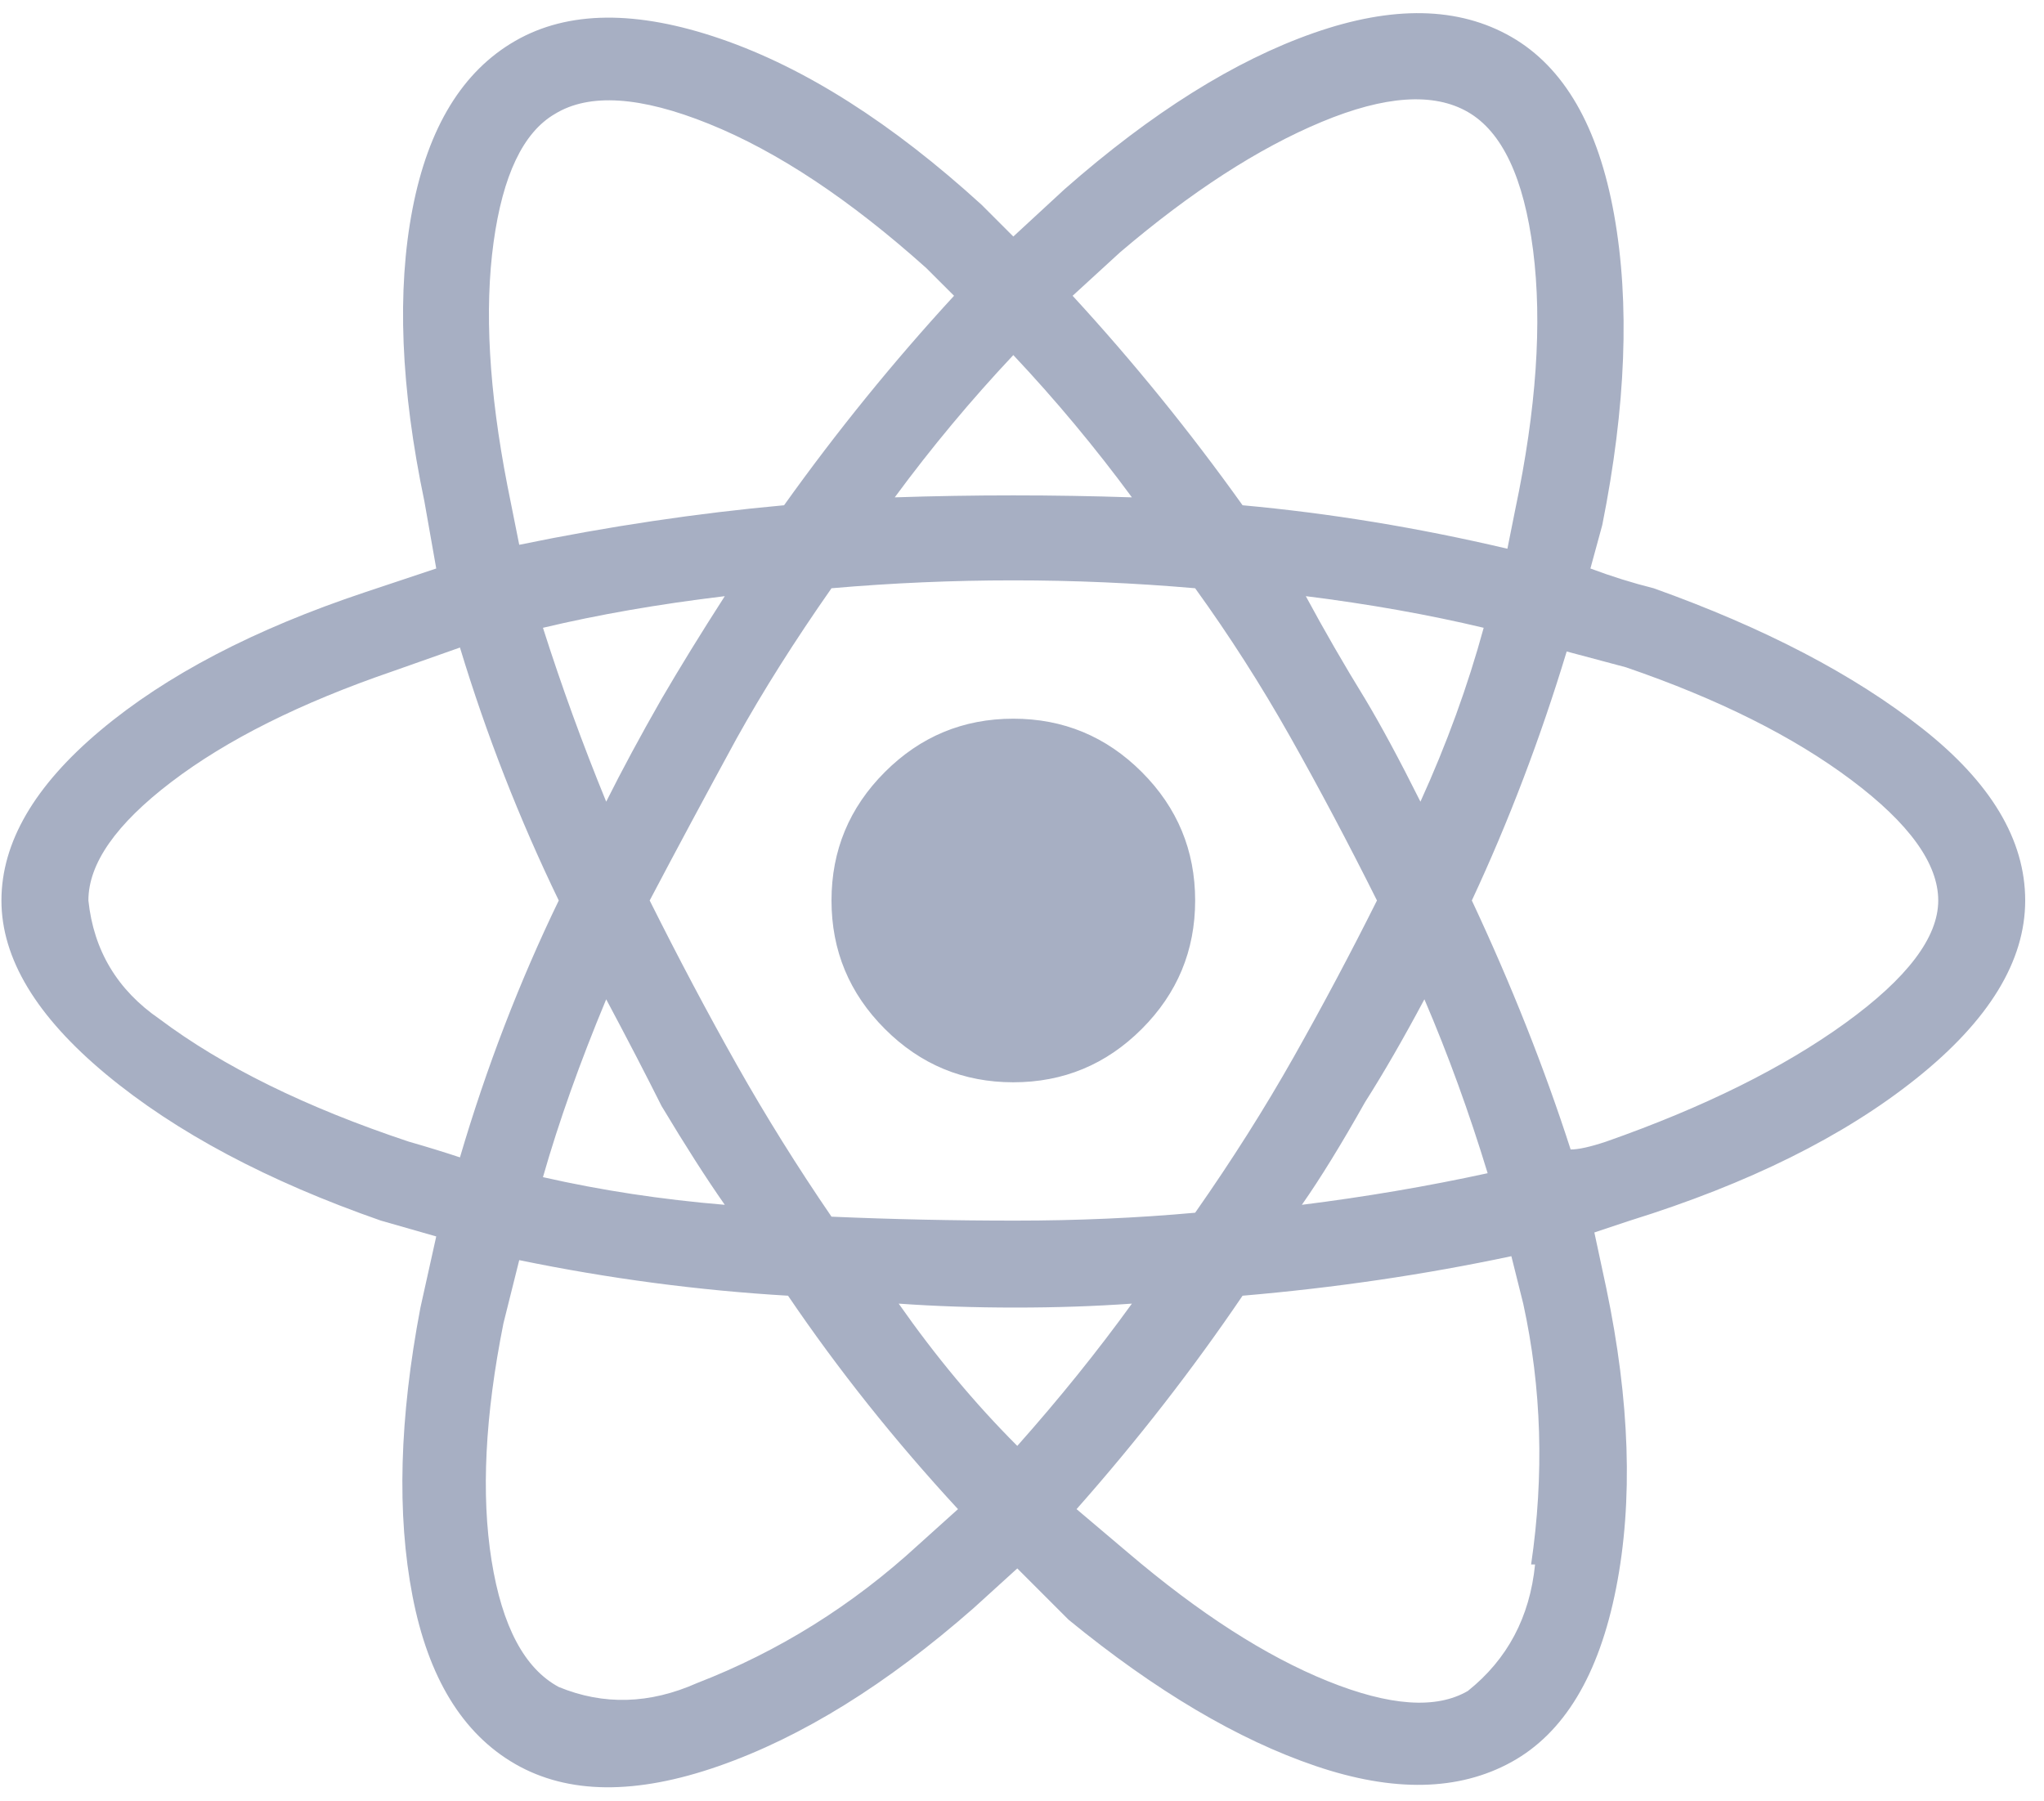
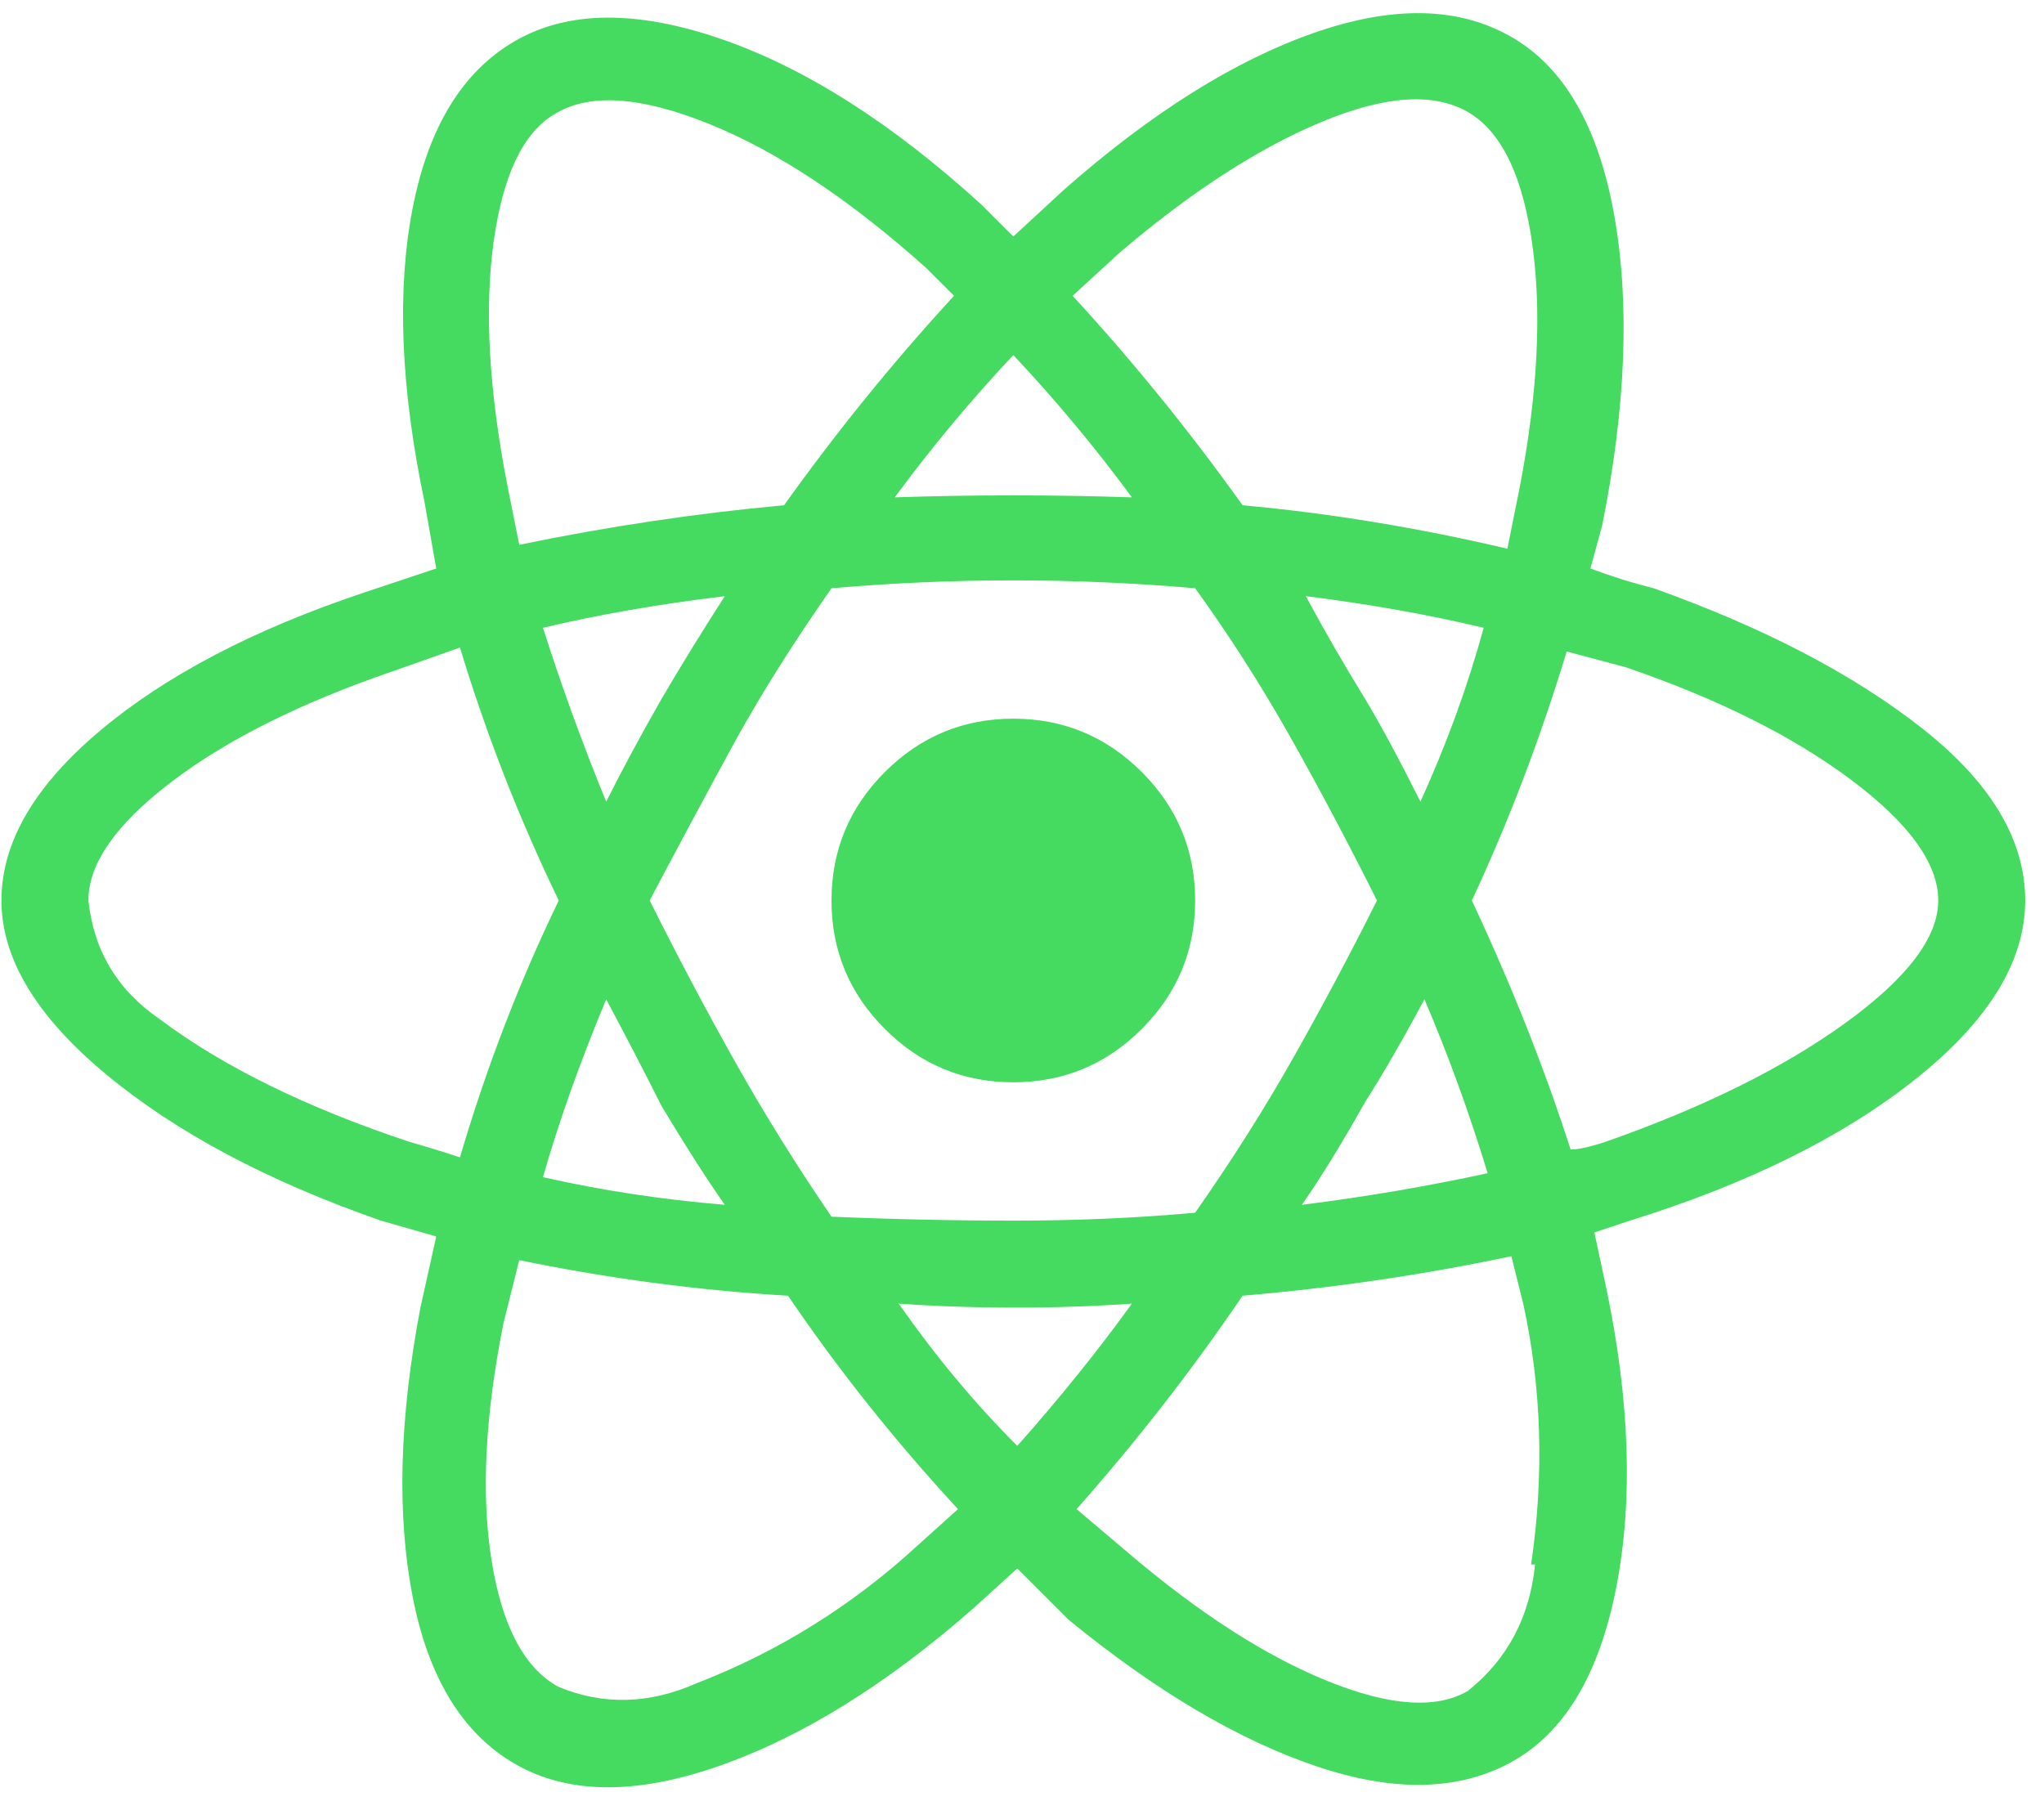
<svg xmlns="http://www.w3.org/2000/svg" width="101px" height="89px" viewBox="0 0 101 89" version="1.1">
  <g id="Page-1" stroke="none" stroke-width="1" fill="none" fill-rule="evenodd">
-     <g id="Desktop-HD-Copy-2" transform="translate(-205, -5041)" fill="#A7AFC3" fill-rule="nonzero">
+     <g id="Desktop-HD-Copy-2" transform="translate(-205, -5041)" fill="#45DA60" fill-rule="nonzero">
      <path d="M286.712,5070.07 C292.181,5072.024 296.608,5074.335 299.993,5077.004 C303.378,5079.673 305.071,5082.505 305.071,5085.5 C305.071,5088.495 303.281,5091.425 299.7,5094.289 C296.119,5097.154 291.399,5099.497 285.54,5101.32 L283.782,5101.906 L284.368,5104.641 C285.54,5110.24 285.703,5115.188 284.856,5119.484 C284.01,5123.781 282.285,5126.646 279.681,5128.078 C277.076,5129.51 273.854,5129.576 270.013,5128.273 C266.172,5126.971 262.103,5124.562 257.806,5121.047 L255.267,5118.508 L253.118,5120.461 C248.821,5124.237 244.622,5126.841 240.521,5128.273 C236.419,5129.706 233.066,5129.673 230.462,5128.176 C227.858,5126.678 226.165,5123.911 225.384,5119.875 C224.603,5115.839 224.733,5111.086 225.775,5105.617 L226.556,5102.102 L223.821,5101.32 C218.222,5099.367 213.698,5096.958 210.247,5094.094 C206.797,5091.229 205.071,5088.365 205.071,5085.5 C205.071,5082.636 206.699,5079.836 209.954,5077.102 C213.209,5074.367 217.571,5072.089 223.04,5070.266 L226.556,5069.094 L225.97,5065.774 C224.798,5060.175 224.603,5055.357 225.384,5051.32 C226.165,5047.284 227.858,5044.517 230.462,5043.02 C233.066,5041.522 236.452,5041.49 240.618,5042.922 C244.785,5044.354 249.082,5047.089 253.509,5051.125 L255.071,5052.688 L257.61,5050.344 C261.907,5046.568 266.009,5043.996 269.915,5042.629 C273.821,5041.262 277.076,5041.327 279.681,5042.824 C282.285,5044.322 283.977,5047.251 284.759,5051.613 C285.54,5055.975 285.345,5061.086 284.173,5066.945 L283.587,5069.094 C284.629,5069.484 285.67,5069.81 286.712,5070.07 Z M260.345,5053.469 L258.001,5055.617 C260.996,5058.873 263.795,5062.323 266.399,5065.969 C270.696,5066.36 275.058,5067.076 279.485,5068.117 L279.876,5066.164 C280.918,5061.216 281.211,5056.952 280.755,5053.371 C280.299,5049.791 279.225,5047.512 277.532,5046.535 C275.839,5045.559 273.431,5045.722 270.306,5047.024 C267.181,5048.326 263.86,5050.474 260.345,5053.469 Z M234.954,5090.383 C233.652,5093.508 232.61,5096.438 231.829,5099.172 C234.694,5099.823 237.689,5100.279 240.814,5100.539 C239.902,5099.237 238.86,5097.609 237.689,5095.656 C236.907,5094.094 235.996,5092.336 234.954,5090.383 Z M234.954,5080.617 C235.735,5079.055 236.647,5077.362 237.689,5075.539 C238.6,5073.977 239.642,5072.284 240.814,5070.461 C237.558,5070.852 234.564,5071.373 231.829,5072.024 C232.741,5074.888 233.782,5077.753 234.954,5080.617 Z M237.103,5085.5 C238.535,5088.365 239.967,5091.066 241.399,5093.606 C242.832,5096.145 244.394,5098.651 246.087,5101.125 C249.082,5101.255 252.109,5101.32 255.169,5101.32 C258.229,5101.32 261.191,5101.19 264.056,5100.93 C265.879,5098.326 267.506,5095.754 268.938,5093.215 C270.371,5090.676 271.738,5088.104 273.04,5085.5 C271.608,5082.636 270.175,5079.934 268.743,5077.395 C267.311,5074.856 265.748,5072.414 264.056,5070.07 C261.061,5069.81 258.066,5069.68 255.071,5069.68 C252.077,5069.68 249.082,5069.81 246.087,5070.07 C244.264,5072.675 242.702,5075.149 241.399,5077.492 C239.837,5080.357 238.405,5083.026 237.103,5085.5 Z M272.454,5095.461 C271.282,5097.544 270.241,5099.237 269.329,5100.539 C272.454,5100.148 275.514,5099.628 278.509,5098.977 C277.597,5095.982 276.556,5093.117 275.384,5090.383 C274.342,5092.336 273.366,5094.029 272.454,5095.461 Z M275.188,5080.617 C276.491,5077.753 277.532,5074.888 278.313,5072.024 C275.579,5071.373 272.649,5070.852 269.524,5070.461 C270.436,5072.154 271.412,5073.846 272.454,5075.539 C273.235,5076.841 274.147,5078.534 275.188,5080.617 Z M255.071,5058.547 C252.988,5060.761 251.035,5063.104 249.212,5065.578 C253.118,5065.448 257.024,5065.448 260.931,5065.578 C259.108,5063.104 257.155,5060.761 255.071,5058.547 Z M232.415,5046.633 C230.853,5047.544 229.844,5049.66 229.388,5052.981 C228.932,5056.301 229.16,5060.305 230.071,5064.992 L230.657,5067.922 C235.084,5067.011 239.446,5066.36 243.743,5065.969 C246.347,5062.323 249.147,5058.873 252.142,5055.617 L250.774,5054.25 C246.998,5050.865 243.418,5048.488 240.032,5047.121 C236.647,5045.754 234.108,5045.591 232.415,5046.633 Z M227.728,5098.195 C229.03,5093.768 230.657,5089.537 232.61,5085.5 C230.657,5081.464 229.03,5077.297 227.728,5073 L224.407,5074.172 C219.85,5075.734 216.204,5077.557 213.47,5079.641 C210.735,5081.724 209.368,5083.677 209.368,5085.5 C209.629,5087.974 210.801,5089.927 212.884,5091.359 C216.009,5093.703 220.11,5095.721 225.189,5097.414 C226.1,5097.675 226.946,5097.935 227.728,5098.195 Z M250.384,5117.336 L252.337,5115.578 C249.212,5112.193 246.412,5108.677 243.939,5105.031 C239.511,5104.771 235.084,5104.185 230.657,5103.273 L229.876,5106.398 C228.965,5110.956 228.769,5114.862 229.29,5118.117 C229.811,5121.372 230.918,5123.456 232.61,5124.367 C234.824,5125.279 237.103,5125.214 239.446,5124.172 C243.483,5122.609 247.129,5120.331 250.384,5117.336 Z M255.267,5112.453 C257.35,5110.109 259.238,5107.766 260.931,5105.422 C259.108,5105.552 257.187,5105.617 255.169,5105.617 C253.151,5105.617 251.23,5105.552 249.407,5105.422 C251.23,5108.026 253.183,5110.37 255.267,5112.453 Z M280.852,5118.313 L280.657,5118.313 C281.308,5113.885 281.178,5109.589 280.267,5105.422 L279.681,5103.078 C275.384,5103.99 270.957,5104.641 266.399,5105.031 C263.925,5108.677 261.191,5112.193 258.196,5115.578 L260.735,5117.727 C264.251,5120.721 267.539,5122.837 270.599,5124.074 C273.659,5125.311 275.97,5125.474 277.532,5124.562 C279.485,5123 280.592,5120.917 280.852,5118.313 Z M284.368,5097.414 C289.186,5095.721 293.125,5093.768 296.184,5091.555 C299.244,5089.341 300.774,5087.323 300.774,5085.5 C300.774,5083.677 299.342,5081.691 296.477,5079.543 C293.613,5077.395 289.902,5075.539 285.345,5073.977 L282.415,5073.195 C281.113,5077.492 279.55,5081.594 277.728,5085.5 C279.681,5089.667 281.308,5093.768 282.61,5097.805 C283.001,5097.805 283.587,5097.675 284.368,5097.414 Z M255.071,5076.516 C257.545,5076.516 259.661,5077.395 261.419,5079.152 C263.177,5080.91 264.056,5083.026 264.056,5085.5 C264.056,5087.974 263.177,5090.09 261.419,5091.848 C259.661,5093.606 257.545,5094.484 255.071,5094.484 C252.597,5094.484 250.481,5093.606 248.724,5091.848 C246.966,5090.09 246.087,5087.974 246.087,5085.5 C246.087,5083.026 246.966,5080.91 248.724,5079.152 C250.481,5077.395 252.597,5076.516 255.071,5076.516 Z" id="r" />
    </g>
  </g>
</svg>
